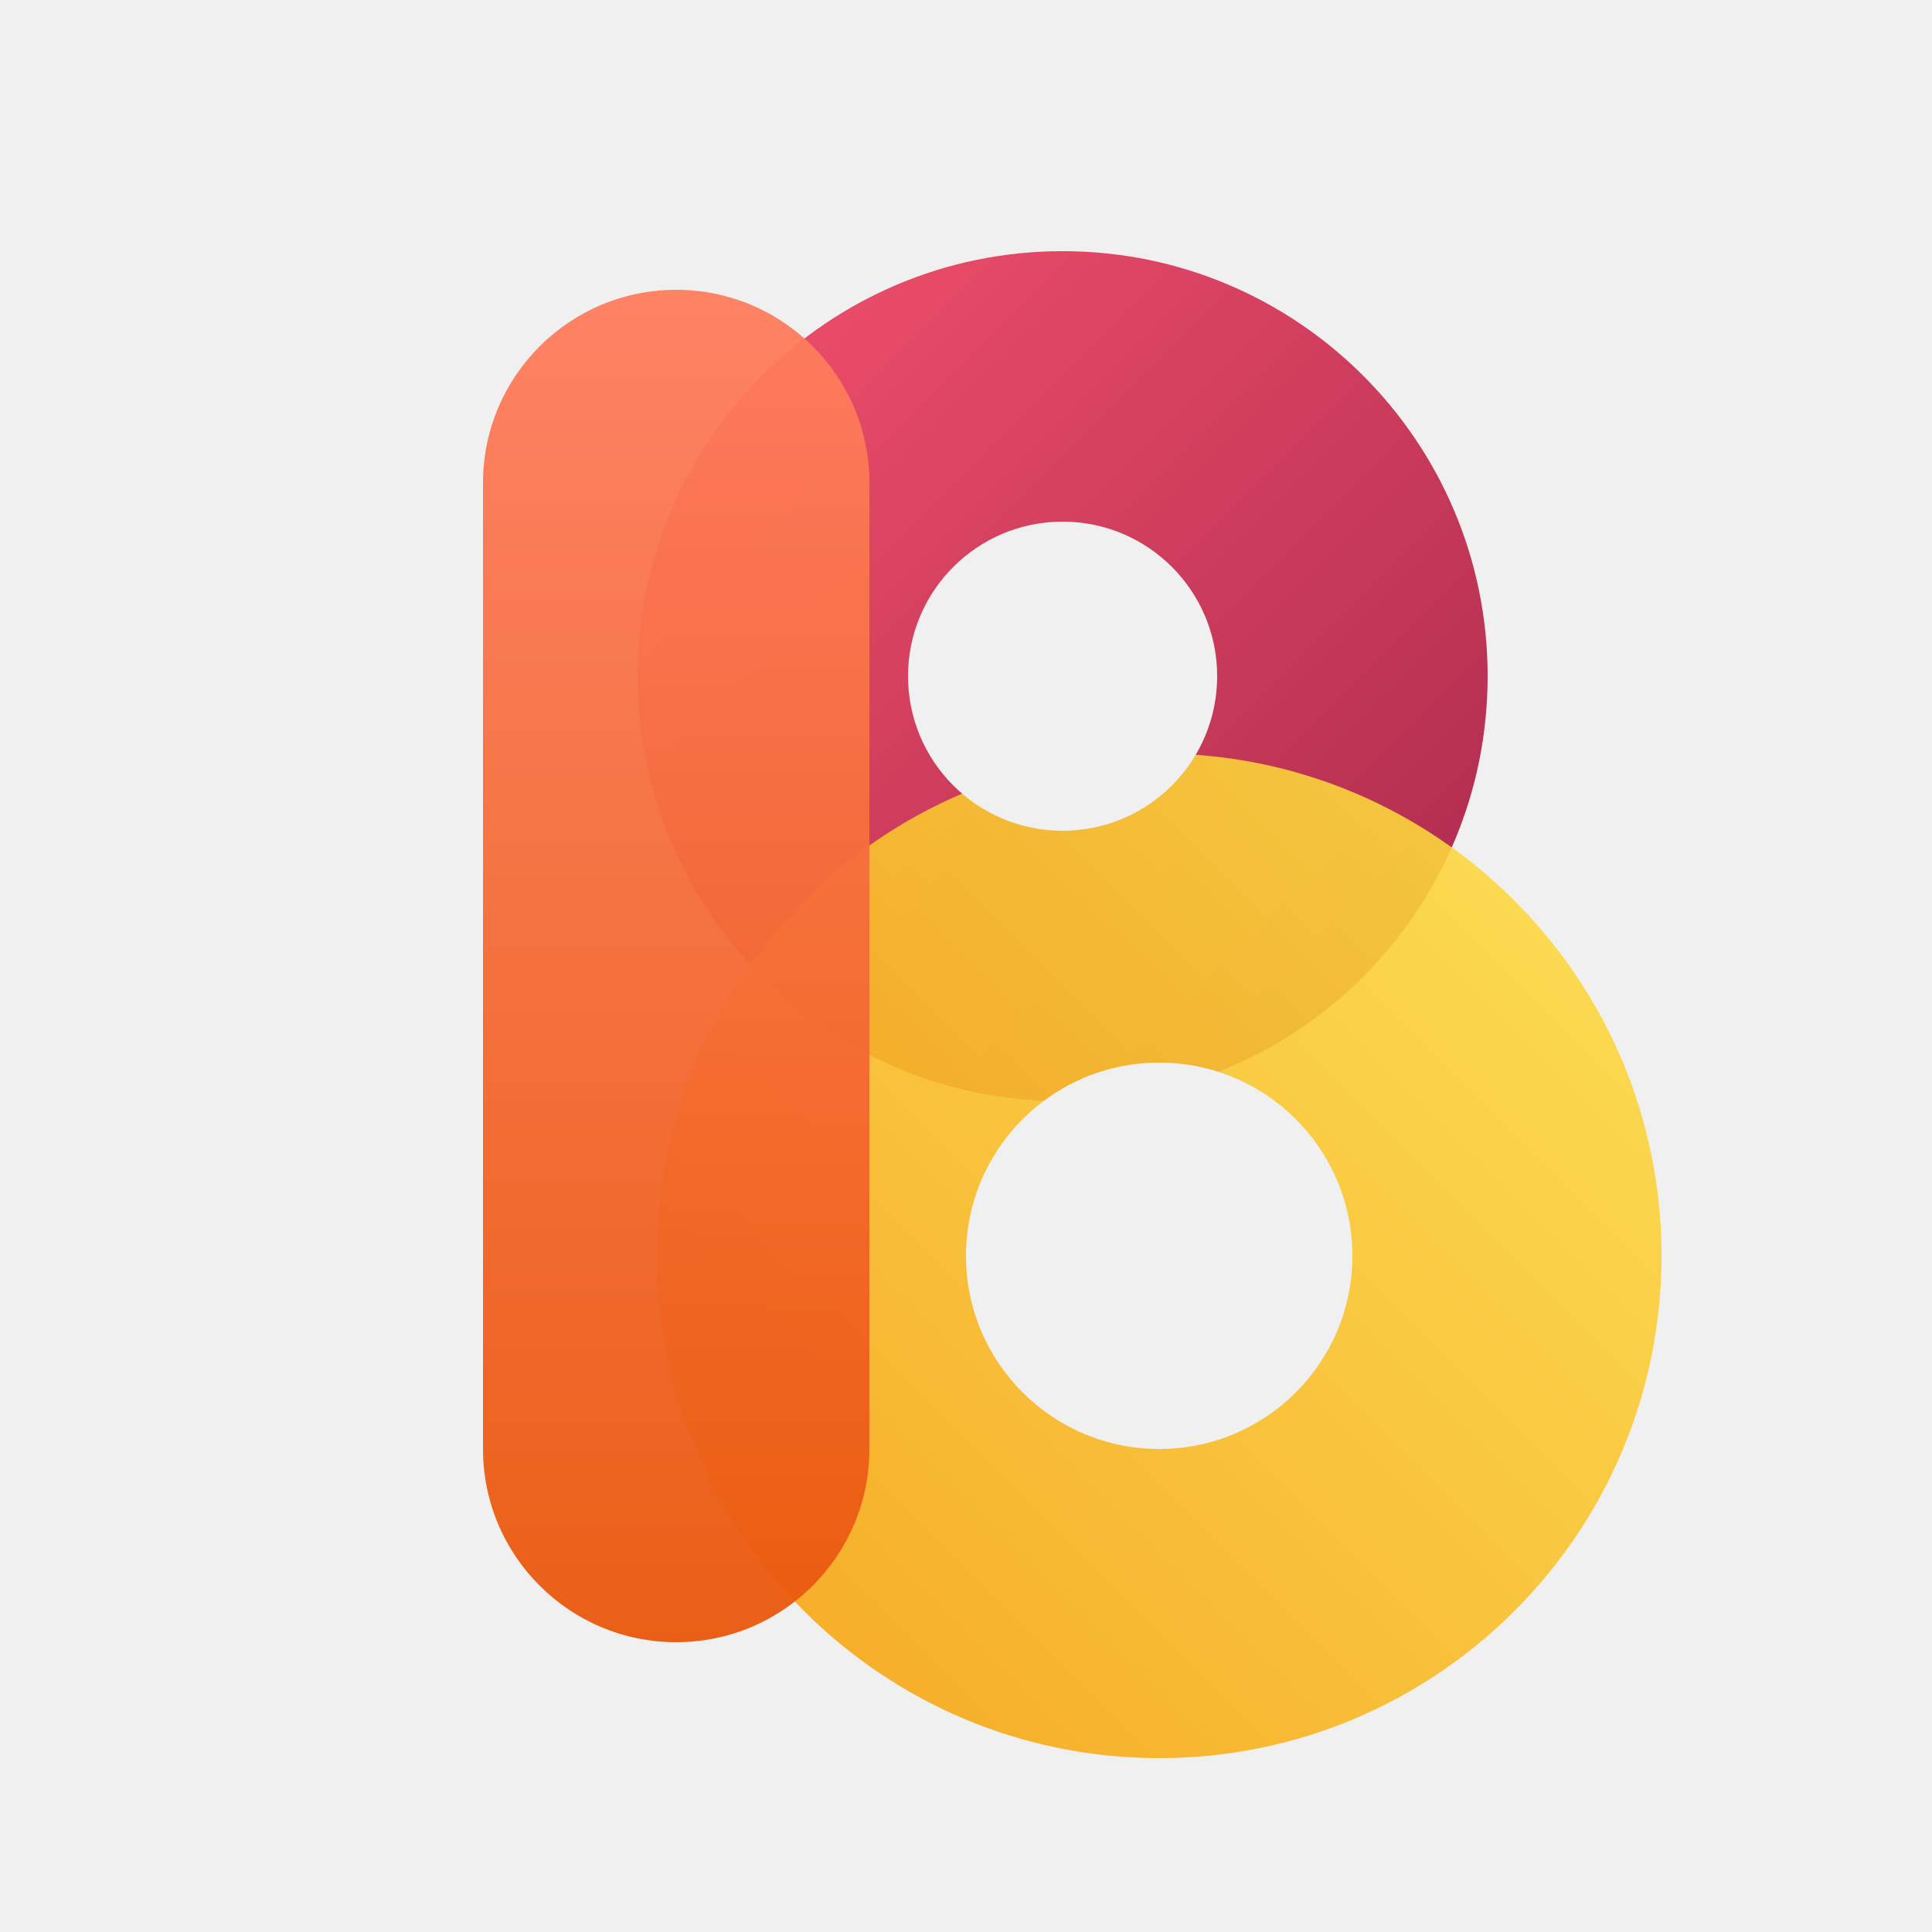
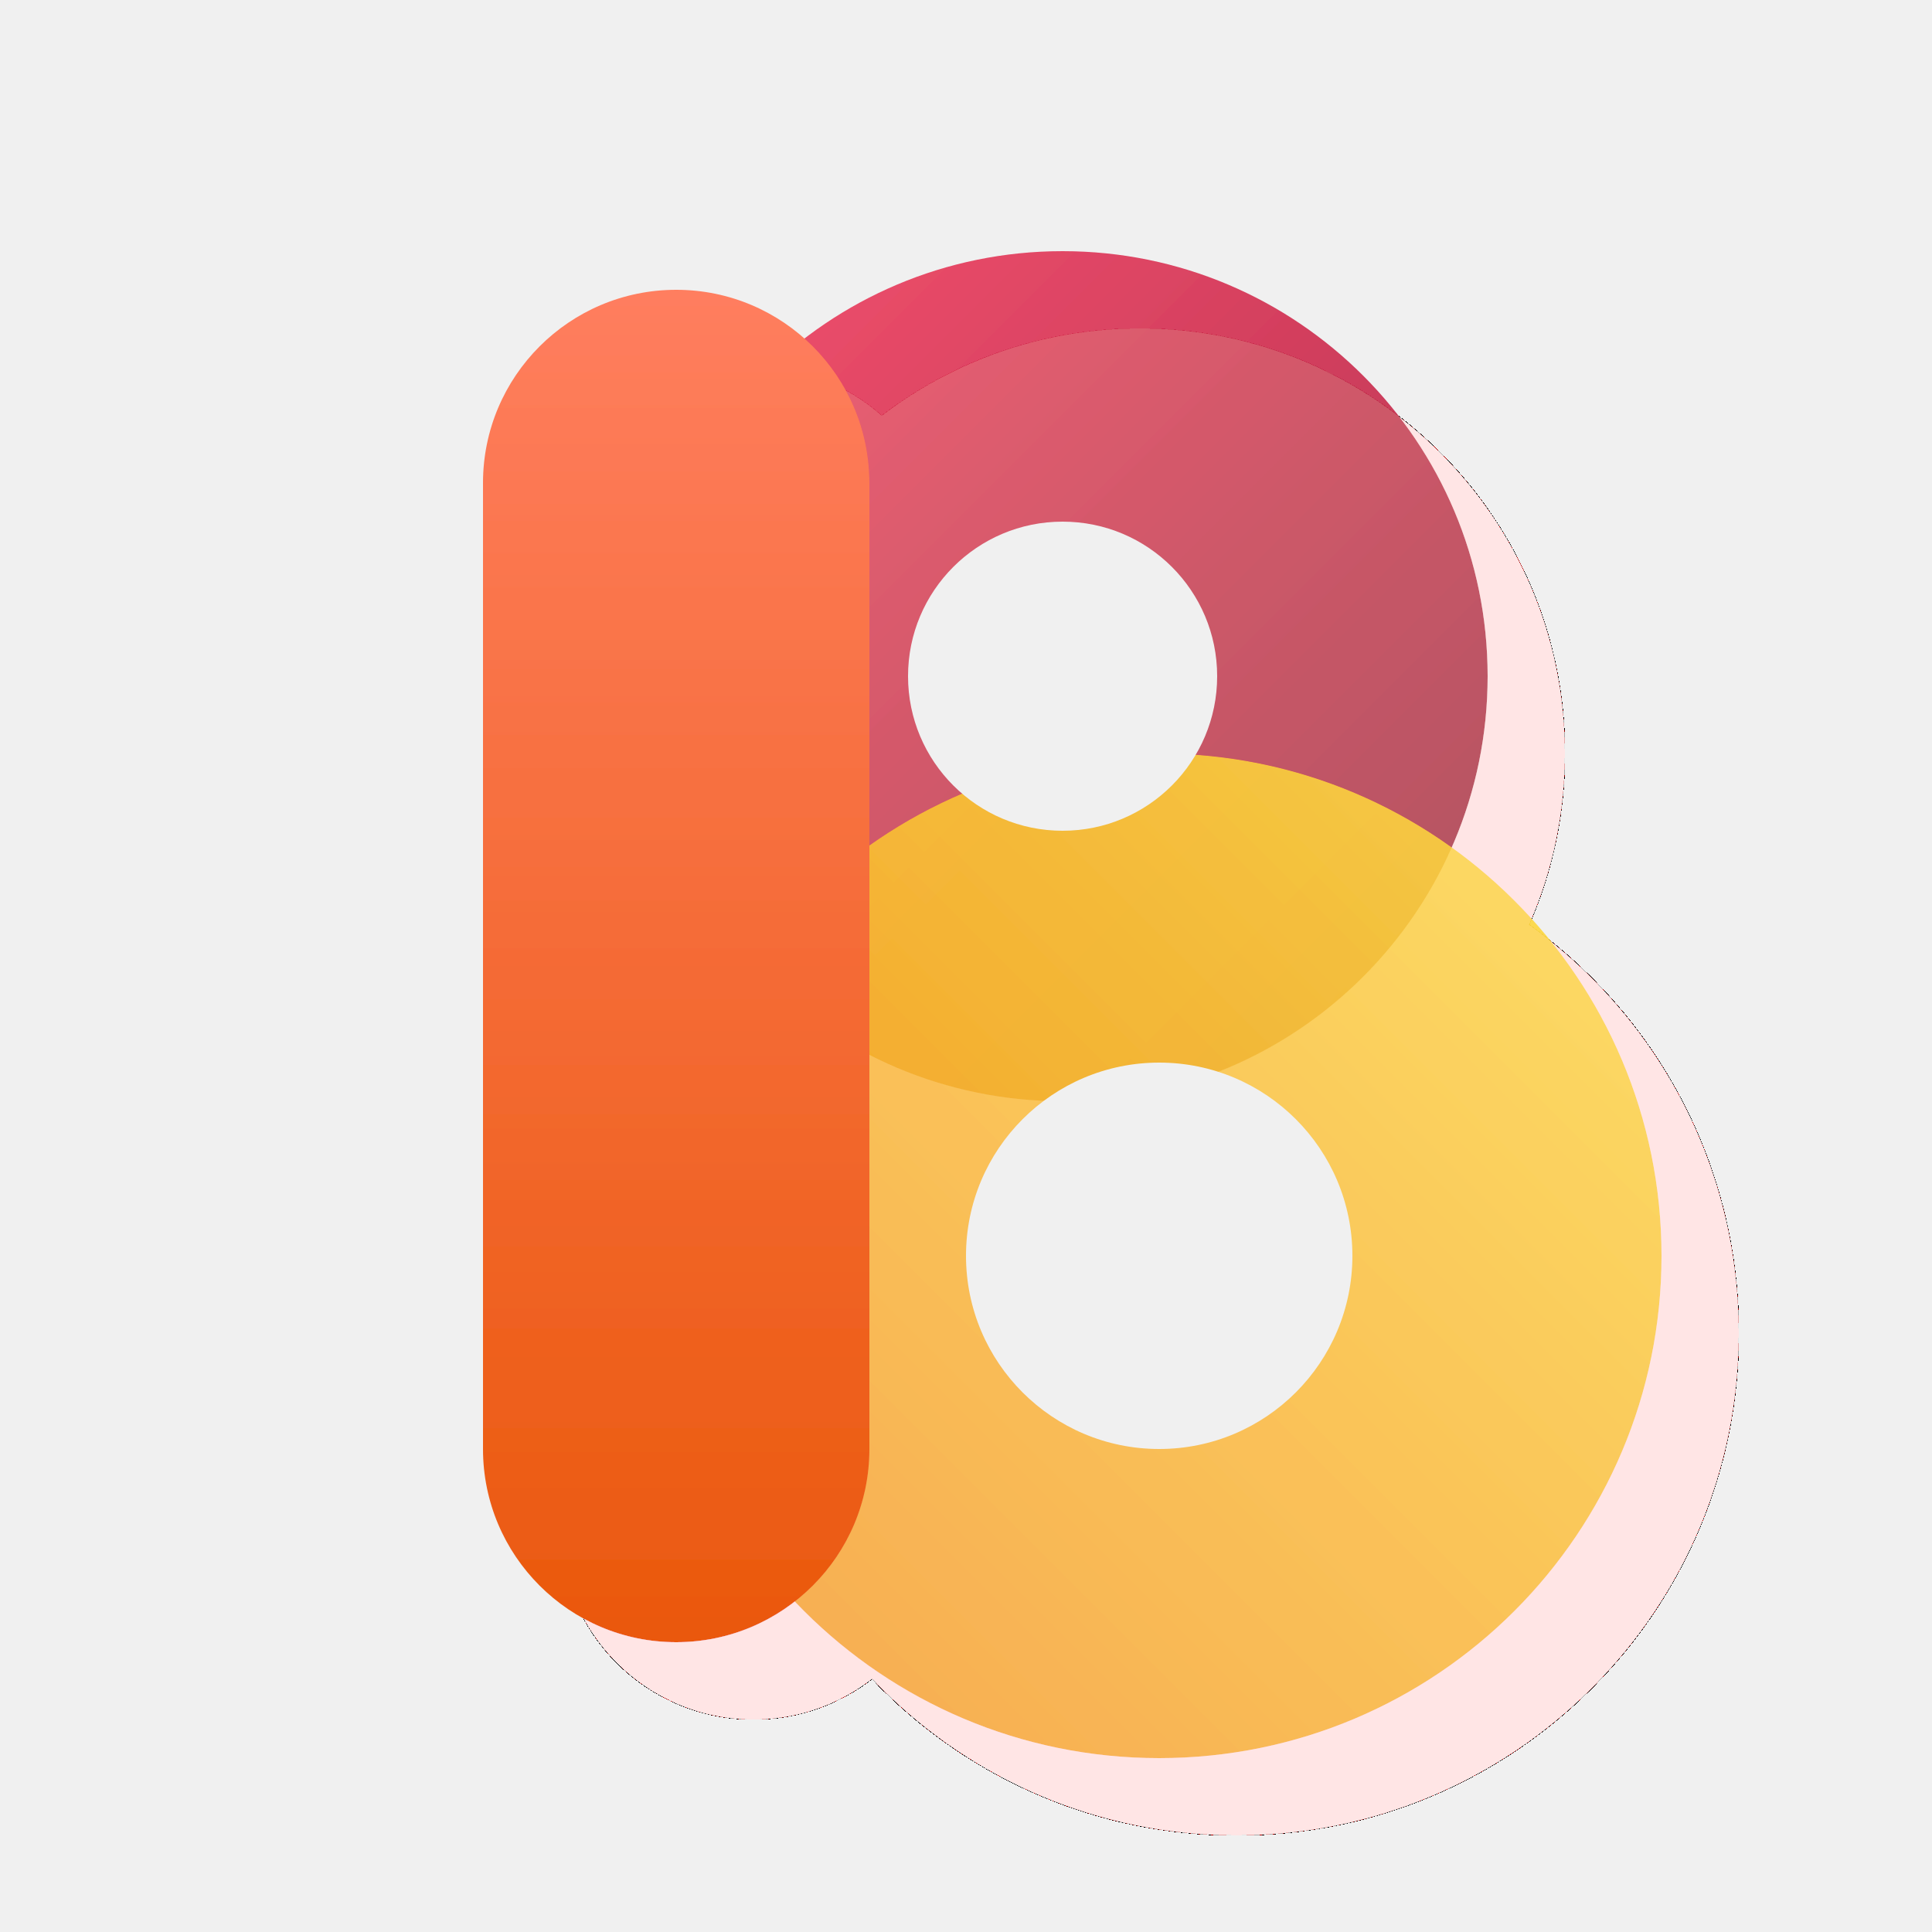
<svg xmlns="http://www.w3.org/2000/svg" viewBox="0 0 100 100">
  <defs>
+     <filter id="crispShadow" x="-20%" y="-20%" width="140%" height="140%">
+       <feFlood flood-color="#1a1815" flood-opacity="1" result="shadowColor" />
+       <feComposite in="shadowColor" in2="SourceAlpha" operator="in" result="shadow" />
+       <feComponentTransfer in="shadow" result="solidShadow">
+         <feFuncA type="linear" slope="100" />
+       </feComponentTransfer>
+       <feOffset dx="4" dy="4" in="solidShadow" result="offsetShadow" />
+       <feMerge>
+         <feMergeNode in="offsetShadow" />
+         <feMergeNode in="SourceGraphic" />
+       </feMerge>
+     </filter>
    <mask id="holes">
      <rect x="0" y="0" width="100" height="100" fill="white" />
      <circle cx="55" cy="35" r="8" fill="black" />
      <circle cx="60" cy="65" r="10" fill="black" />
    </mask>
    <linearGradient id="gradOrange" x1="0%" y1="0%" x2="0%" y2="100%">
      <stop offset="0%" stop-color="#ff7e5f" />
      <stop offset="100%" stop-color="#ea580c" />
    </linearGradient>
    <linearGradient id="gradPink" x1="0%" y1="0%" x2="100%" y2="100%">
      <stop offset="0%" stop-color="#f43f5e" />
      <stop offset="100%" stop-color="#9f1239" />
    </linearGradient>
    <linearGradient id="gradGold" x1="0%" y1="100%" x2="100%" y2="0%">
      <stop offset="0%" stop-color="#f59e0b" />
      <stop offset="100%" stop-color="#fde047" />
    </linearGradient>
  </defs>
-   <g mask="url(#holes)">
+   <g mask="url(#holes)" filter="url(#crispShadow)">
    <circle cx="55" cy="35" r="22" fill="url(#gradPink)" opacity="0.9" />
    <circle cx="60" cy="65" r="26" fill="url(#gradGold)" opacity="0.9" />
-     <rect x="25" y="15" width="20" height="70" rx="10" fill="url(#gradOrange)" opacity="0.95" />
+     <rect x="25" y="15" width="20" height="70" rx="10" fill="url(#gradOrange)" />
  </g>
</svg>
